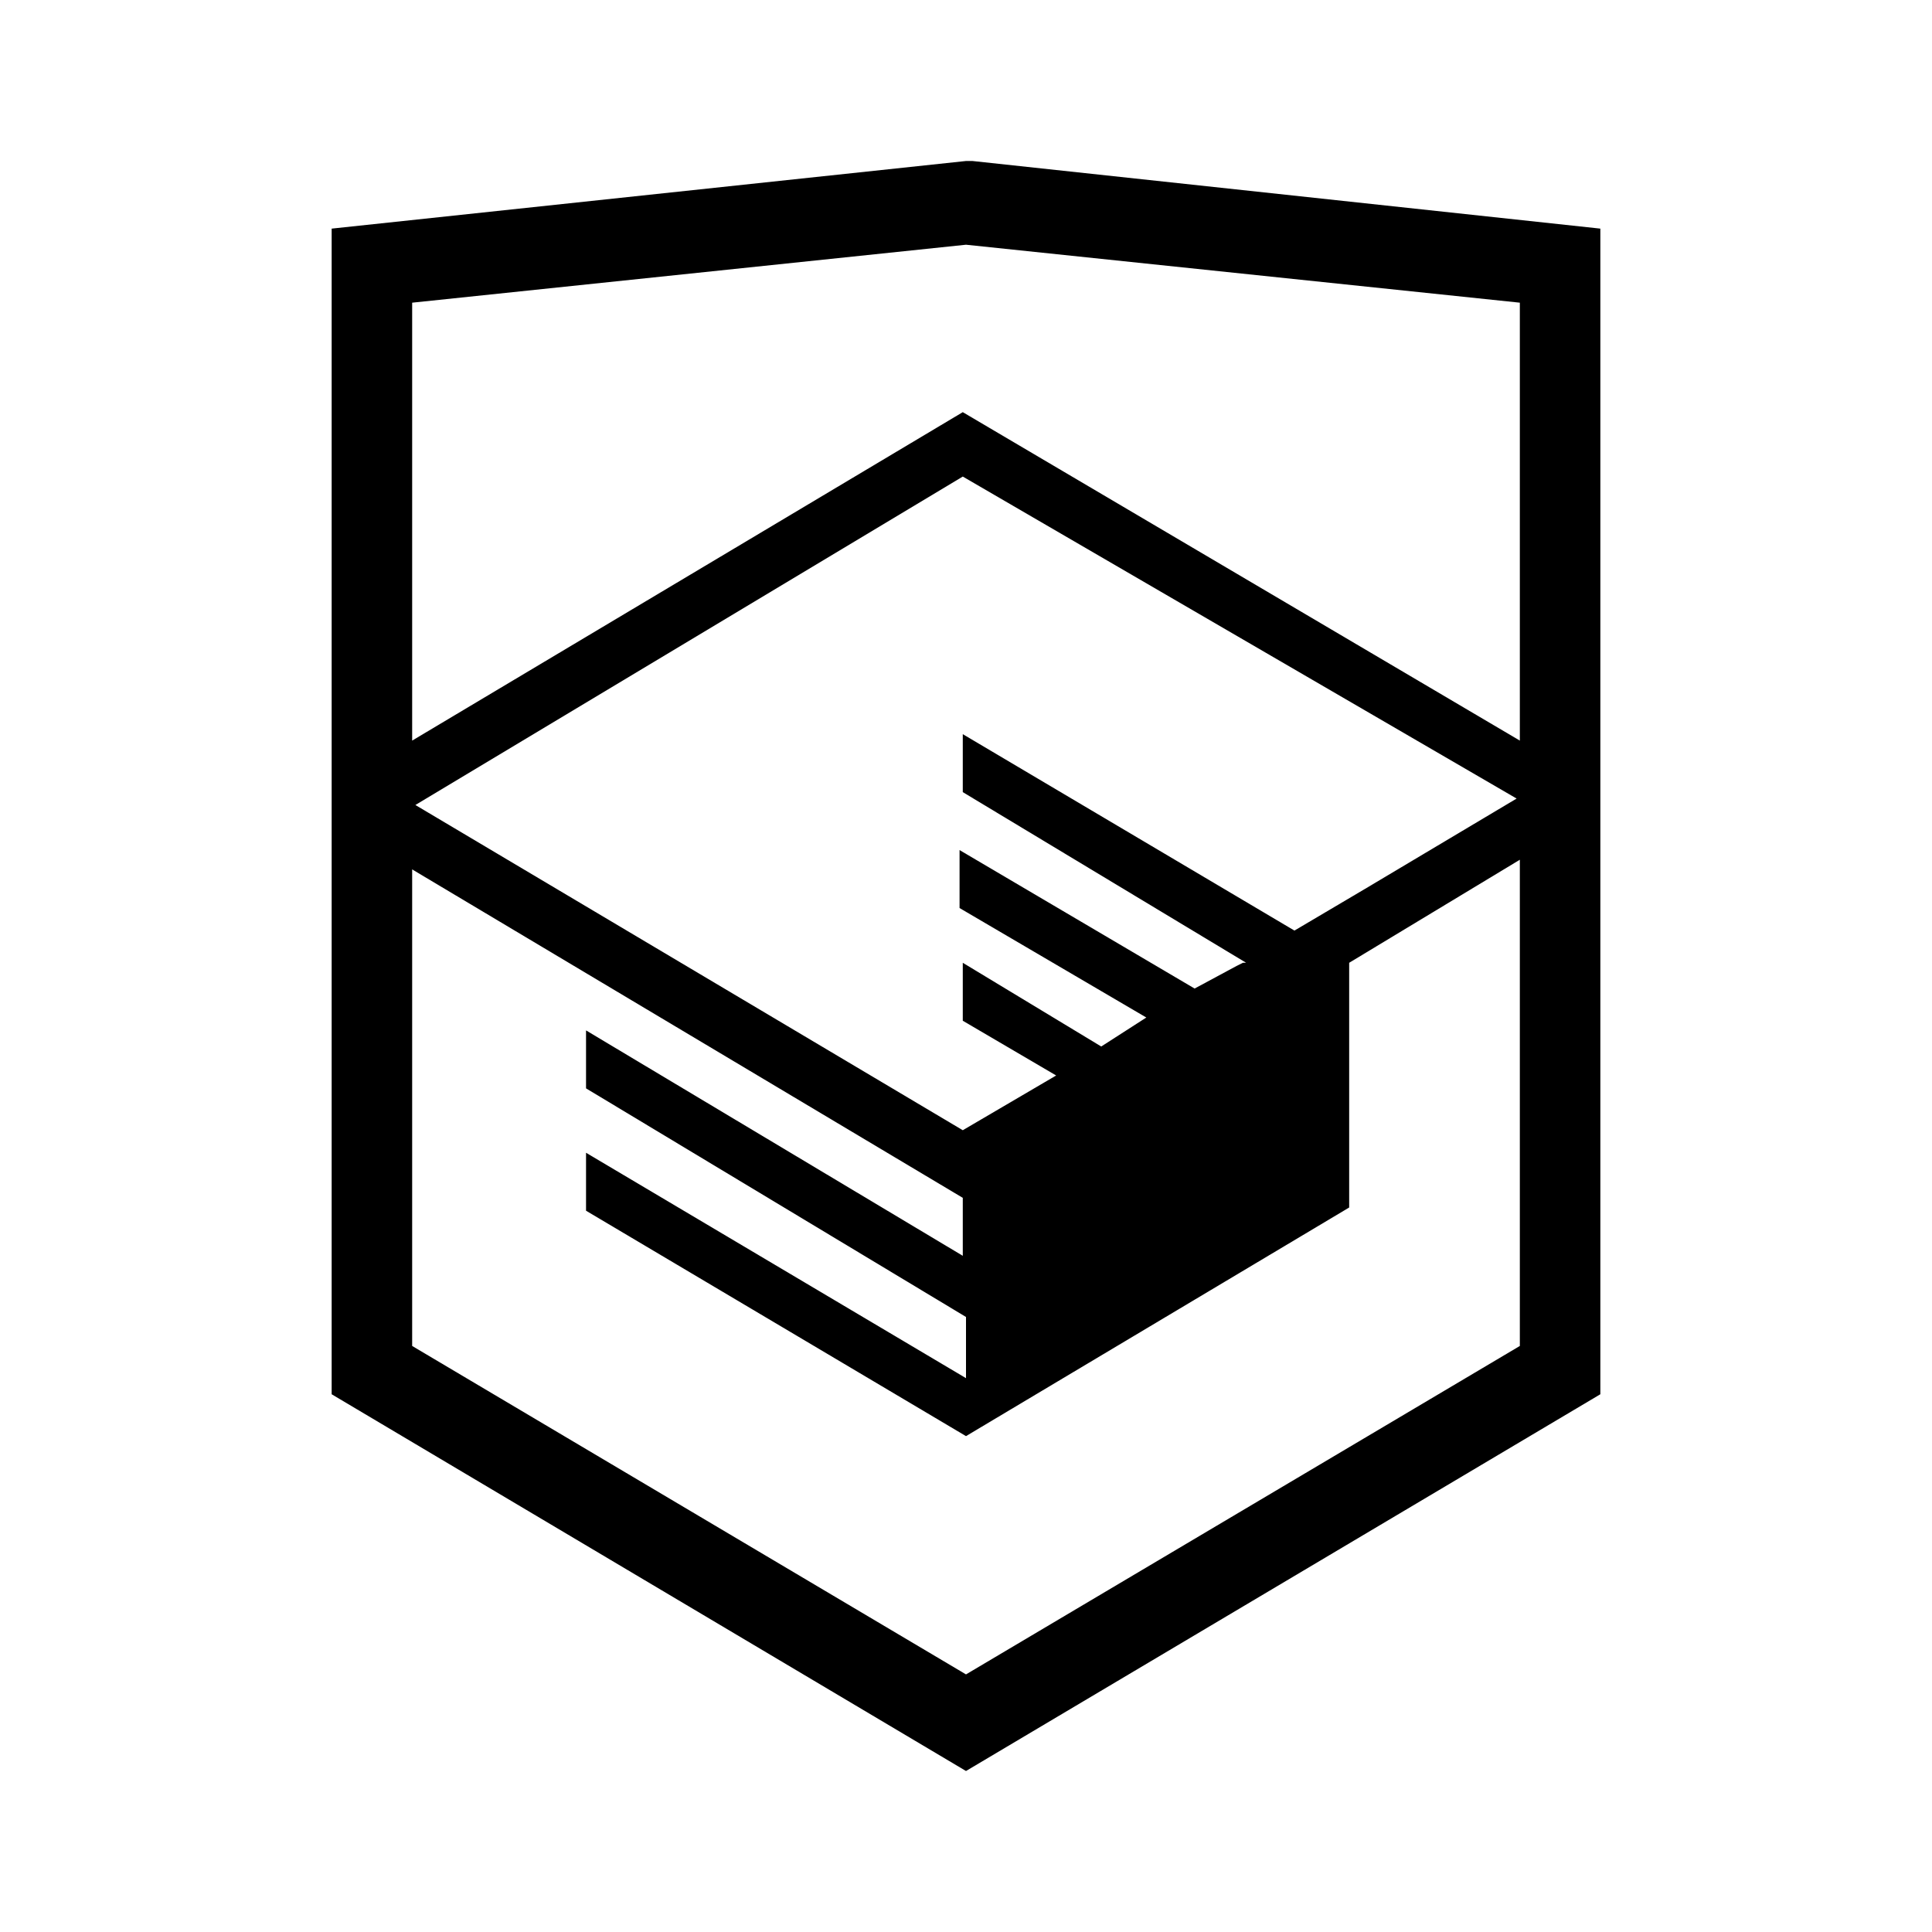
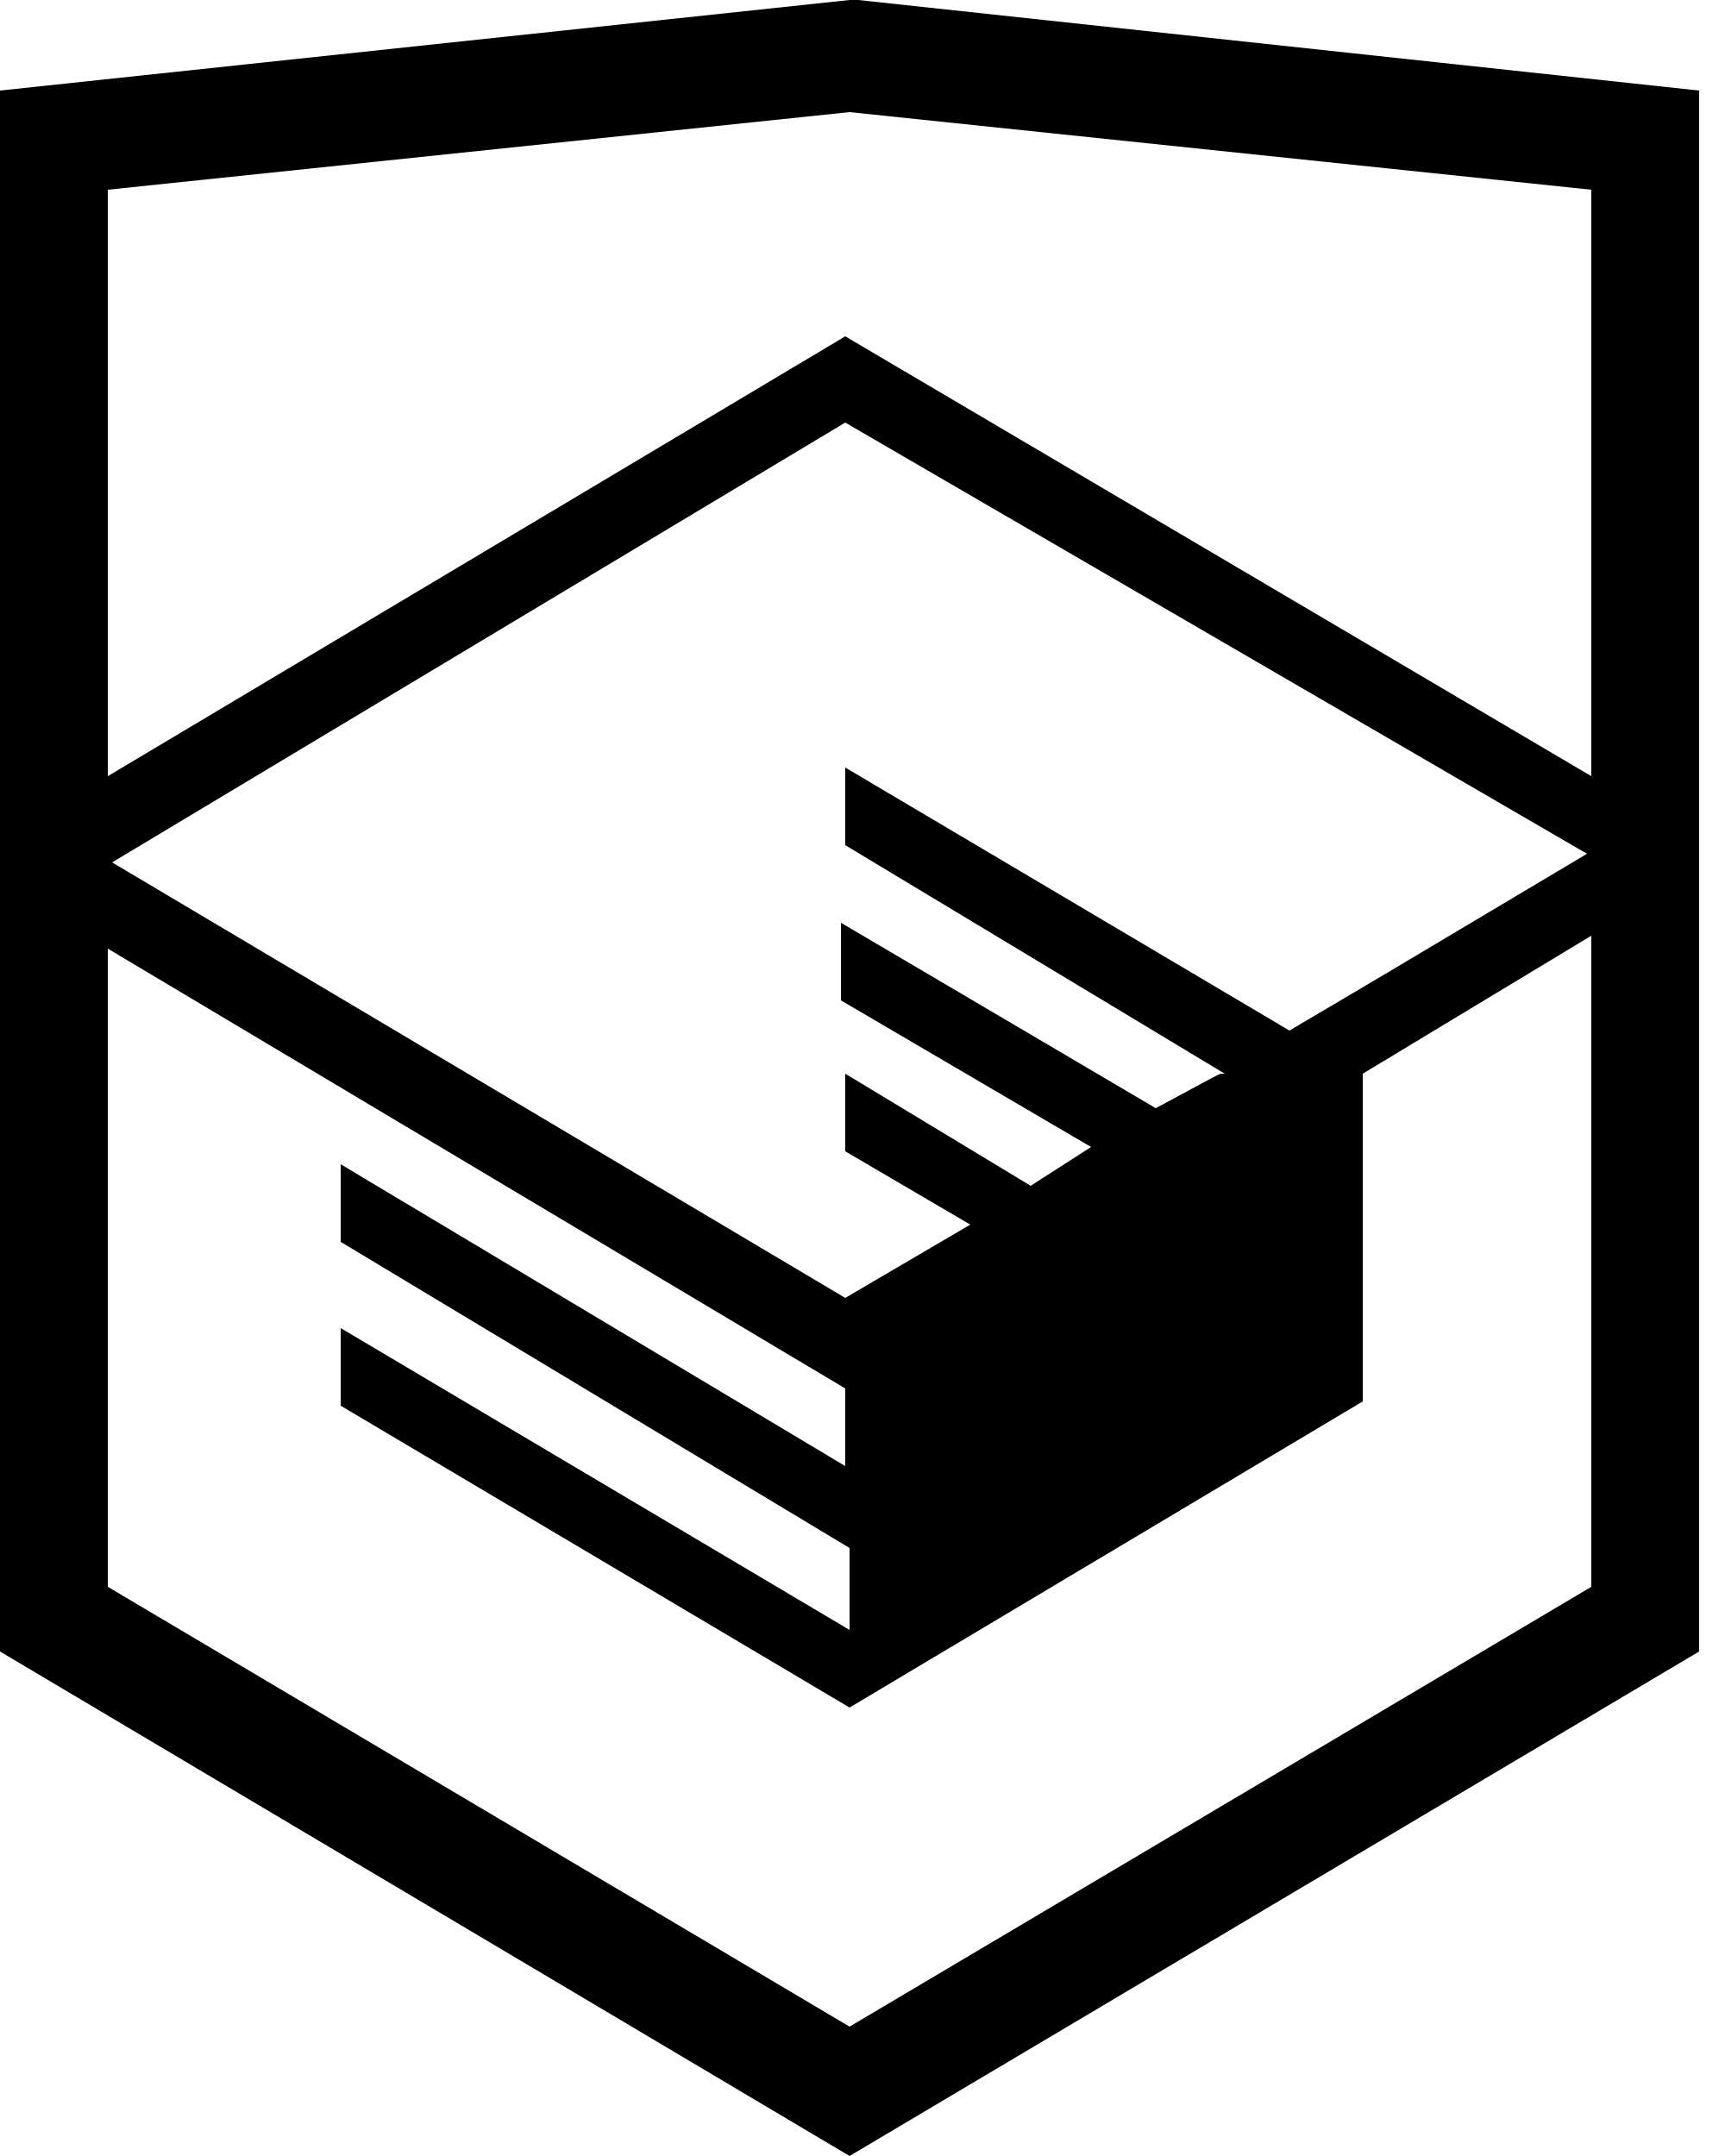
- <svg xmlns="http://www.w3.org/2000/svg" viewBox="0 0 60 60">
-   <path d="M30.2 5H30L10.3 7.1v36.2L30 55l19.7-11.7V7.1L30.2 5zm17 36.8L30 52 12.8 41.8V27l17.1 10.2V39l-11.7-7v1.8L30 40.9v1.9l-11.8-7v1.8l11.8 7 11.9-7.1v-7.6l5.3-3.2v15.1zm-.1-17l-4.7 2.8-2.2 1.3-10.3-6.1v1.8l8.8 5.3h-.1l-.2.1-1.3.7-7.3-4.3v1.8l5.8 3.4-1.4.9-4.3-2.6v1.8l2.9 1.7-2.9 1.7-17-10.1 17-10.2 17.2 10zm.1-1.8L29.9 12.8 12.8 23V9.4L30 7.6l17.2 1.8V23z" />
+ <svg xmlns="http://www.w3.org/2000/svg" viewBox="0 0 40 50">
+   <path d="M19.9,0h-.2L0,2.1V38.3L19.7,50,39.4,38.3V2.1Zm17,36.8L19.7,47,2.5,36.8V22L19.6,32.2V34L7.9,27v1.8l11.8,7.1v1.9l-11.8-7v1.8l11.8,7,11.9-7.1V24.9l5.3-3.2Zm-.1-17-4.7,2.8-2.2,1.3L19.6,17.8v1.8l8.8,5.3h-.1l-.2.1-1.3.7-7.3-4.3v1.8l5.8,3.4-1.4.9-4.3-2.6v1.8l2.9,1.7-2.9,1.7L2.6,20l17-10.2Zm.1-1.8L19.6,7.8,2.5,18V4.4L19.7,2.6,36.9,4.4Z" />
</svg>
